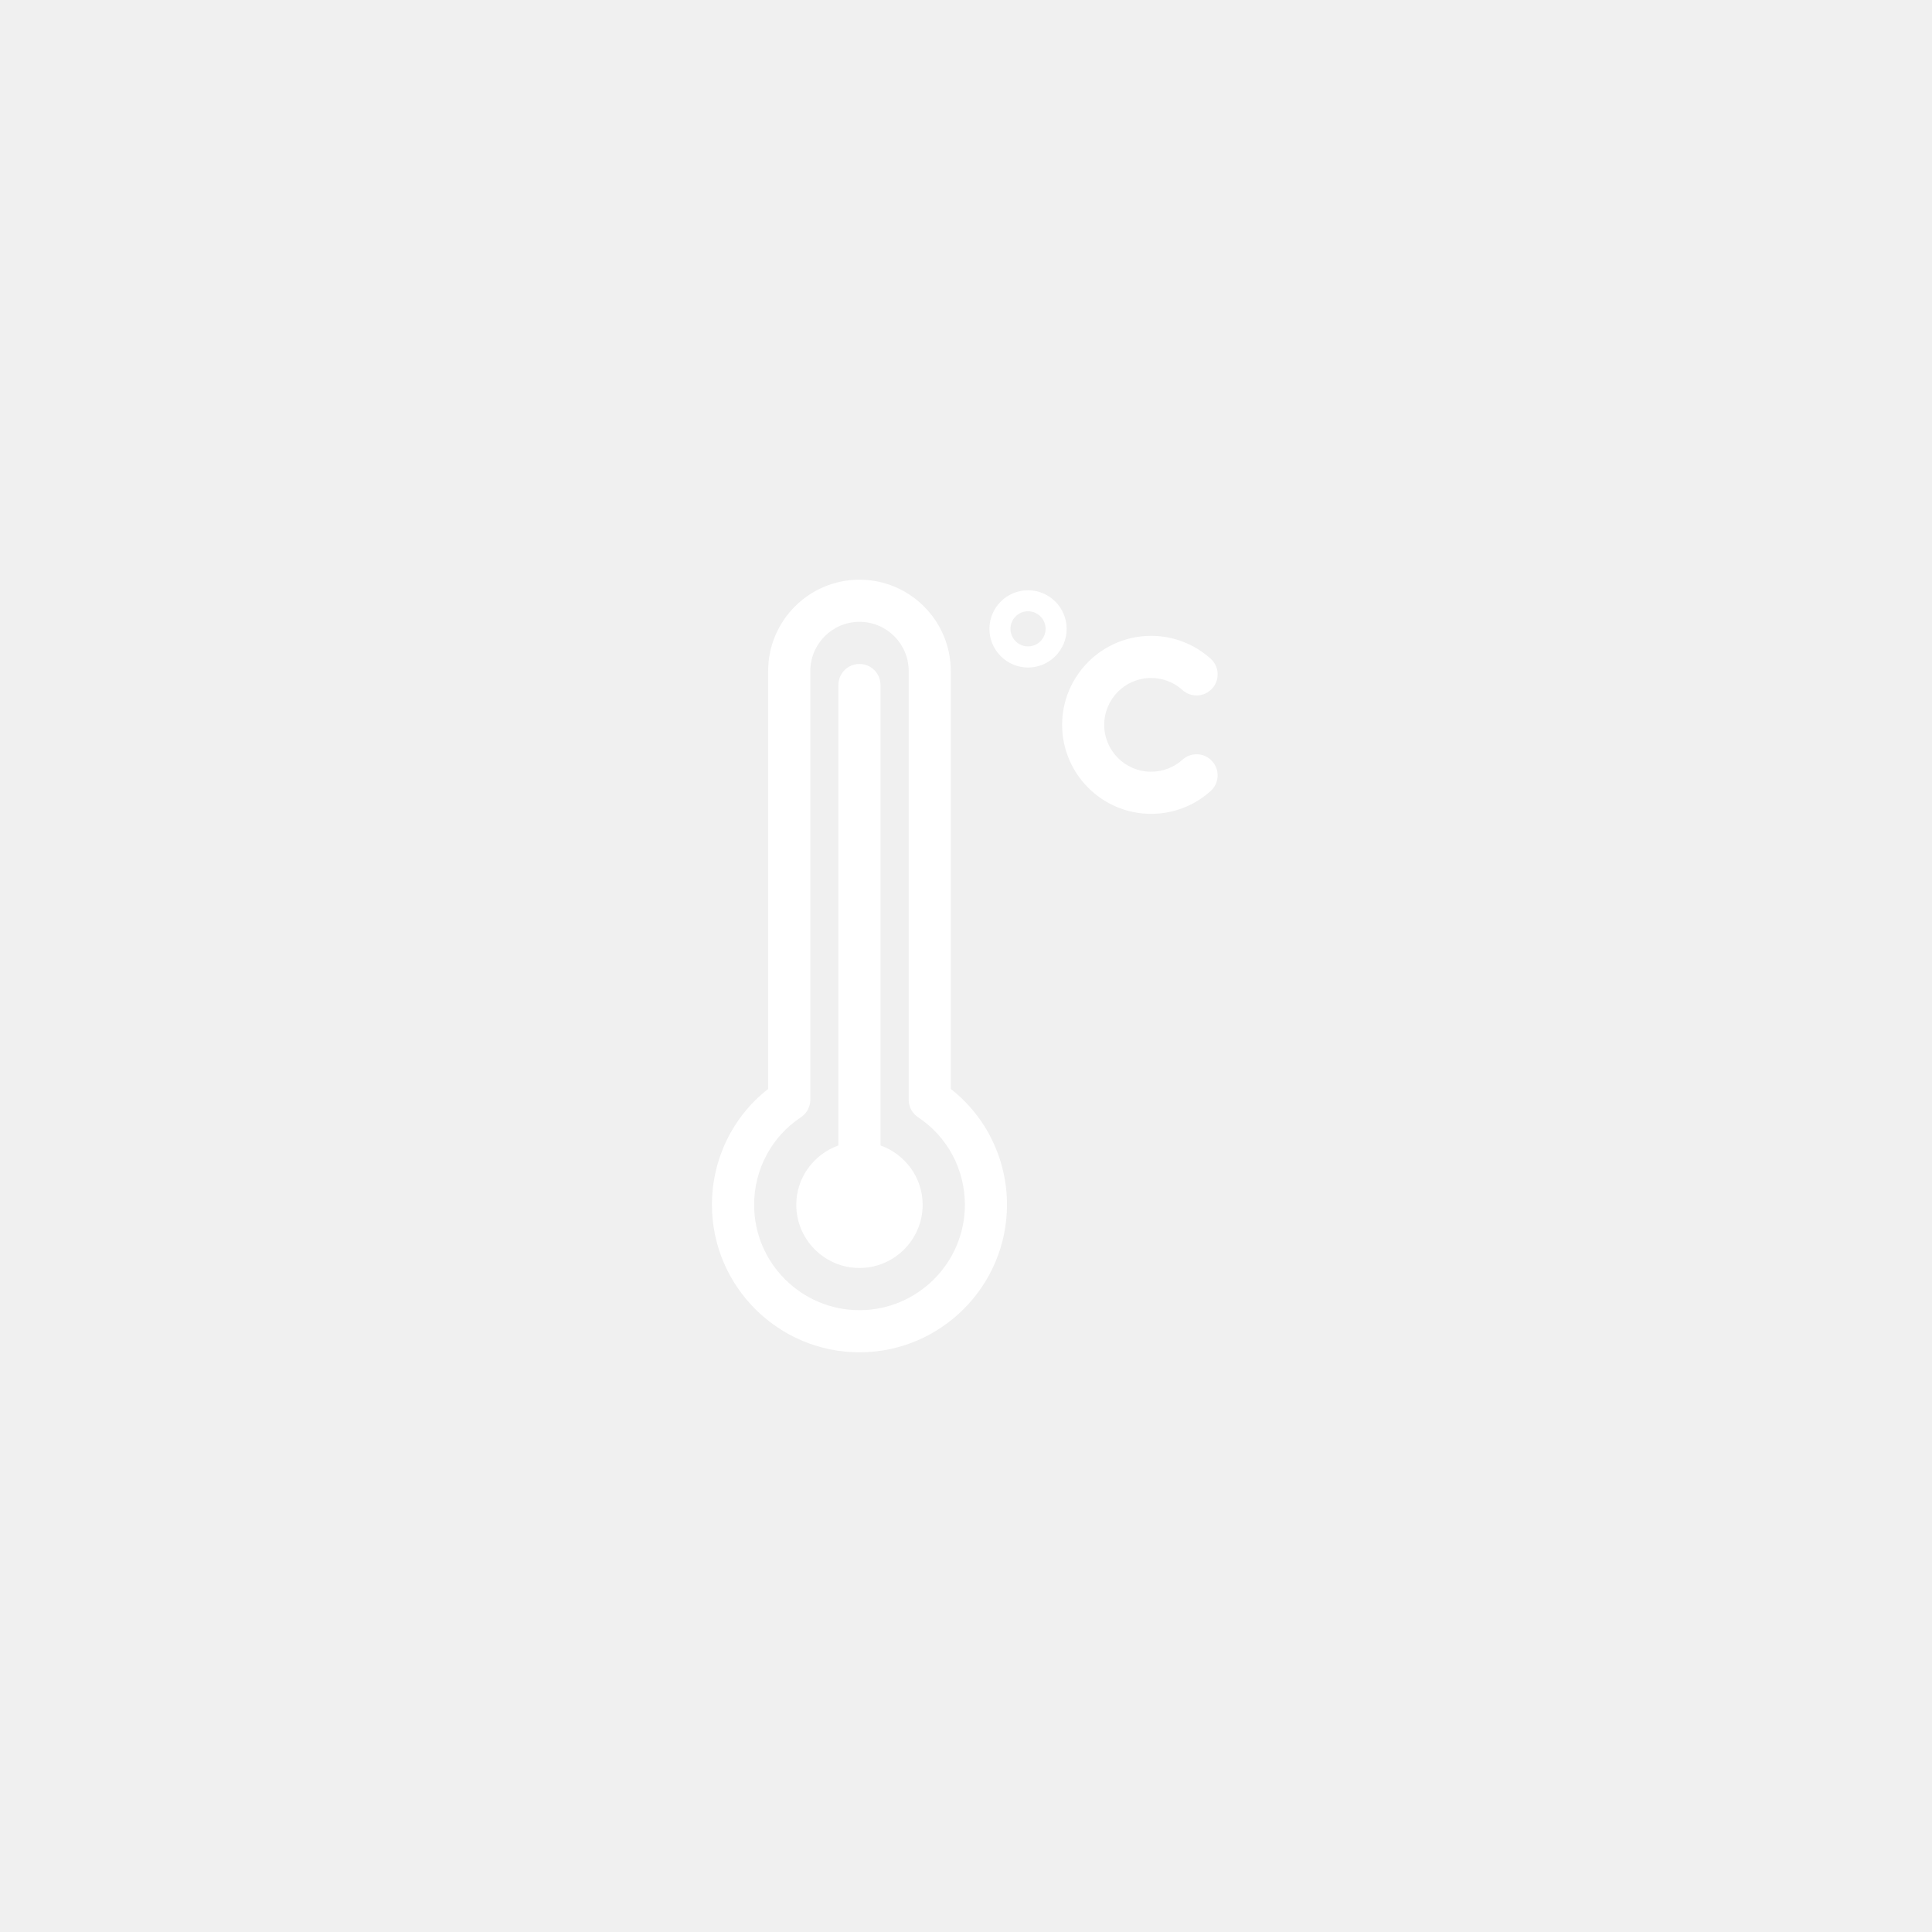
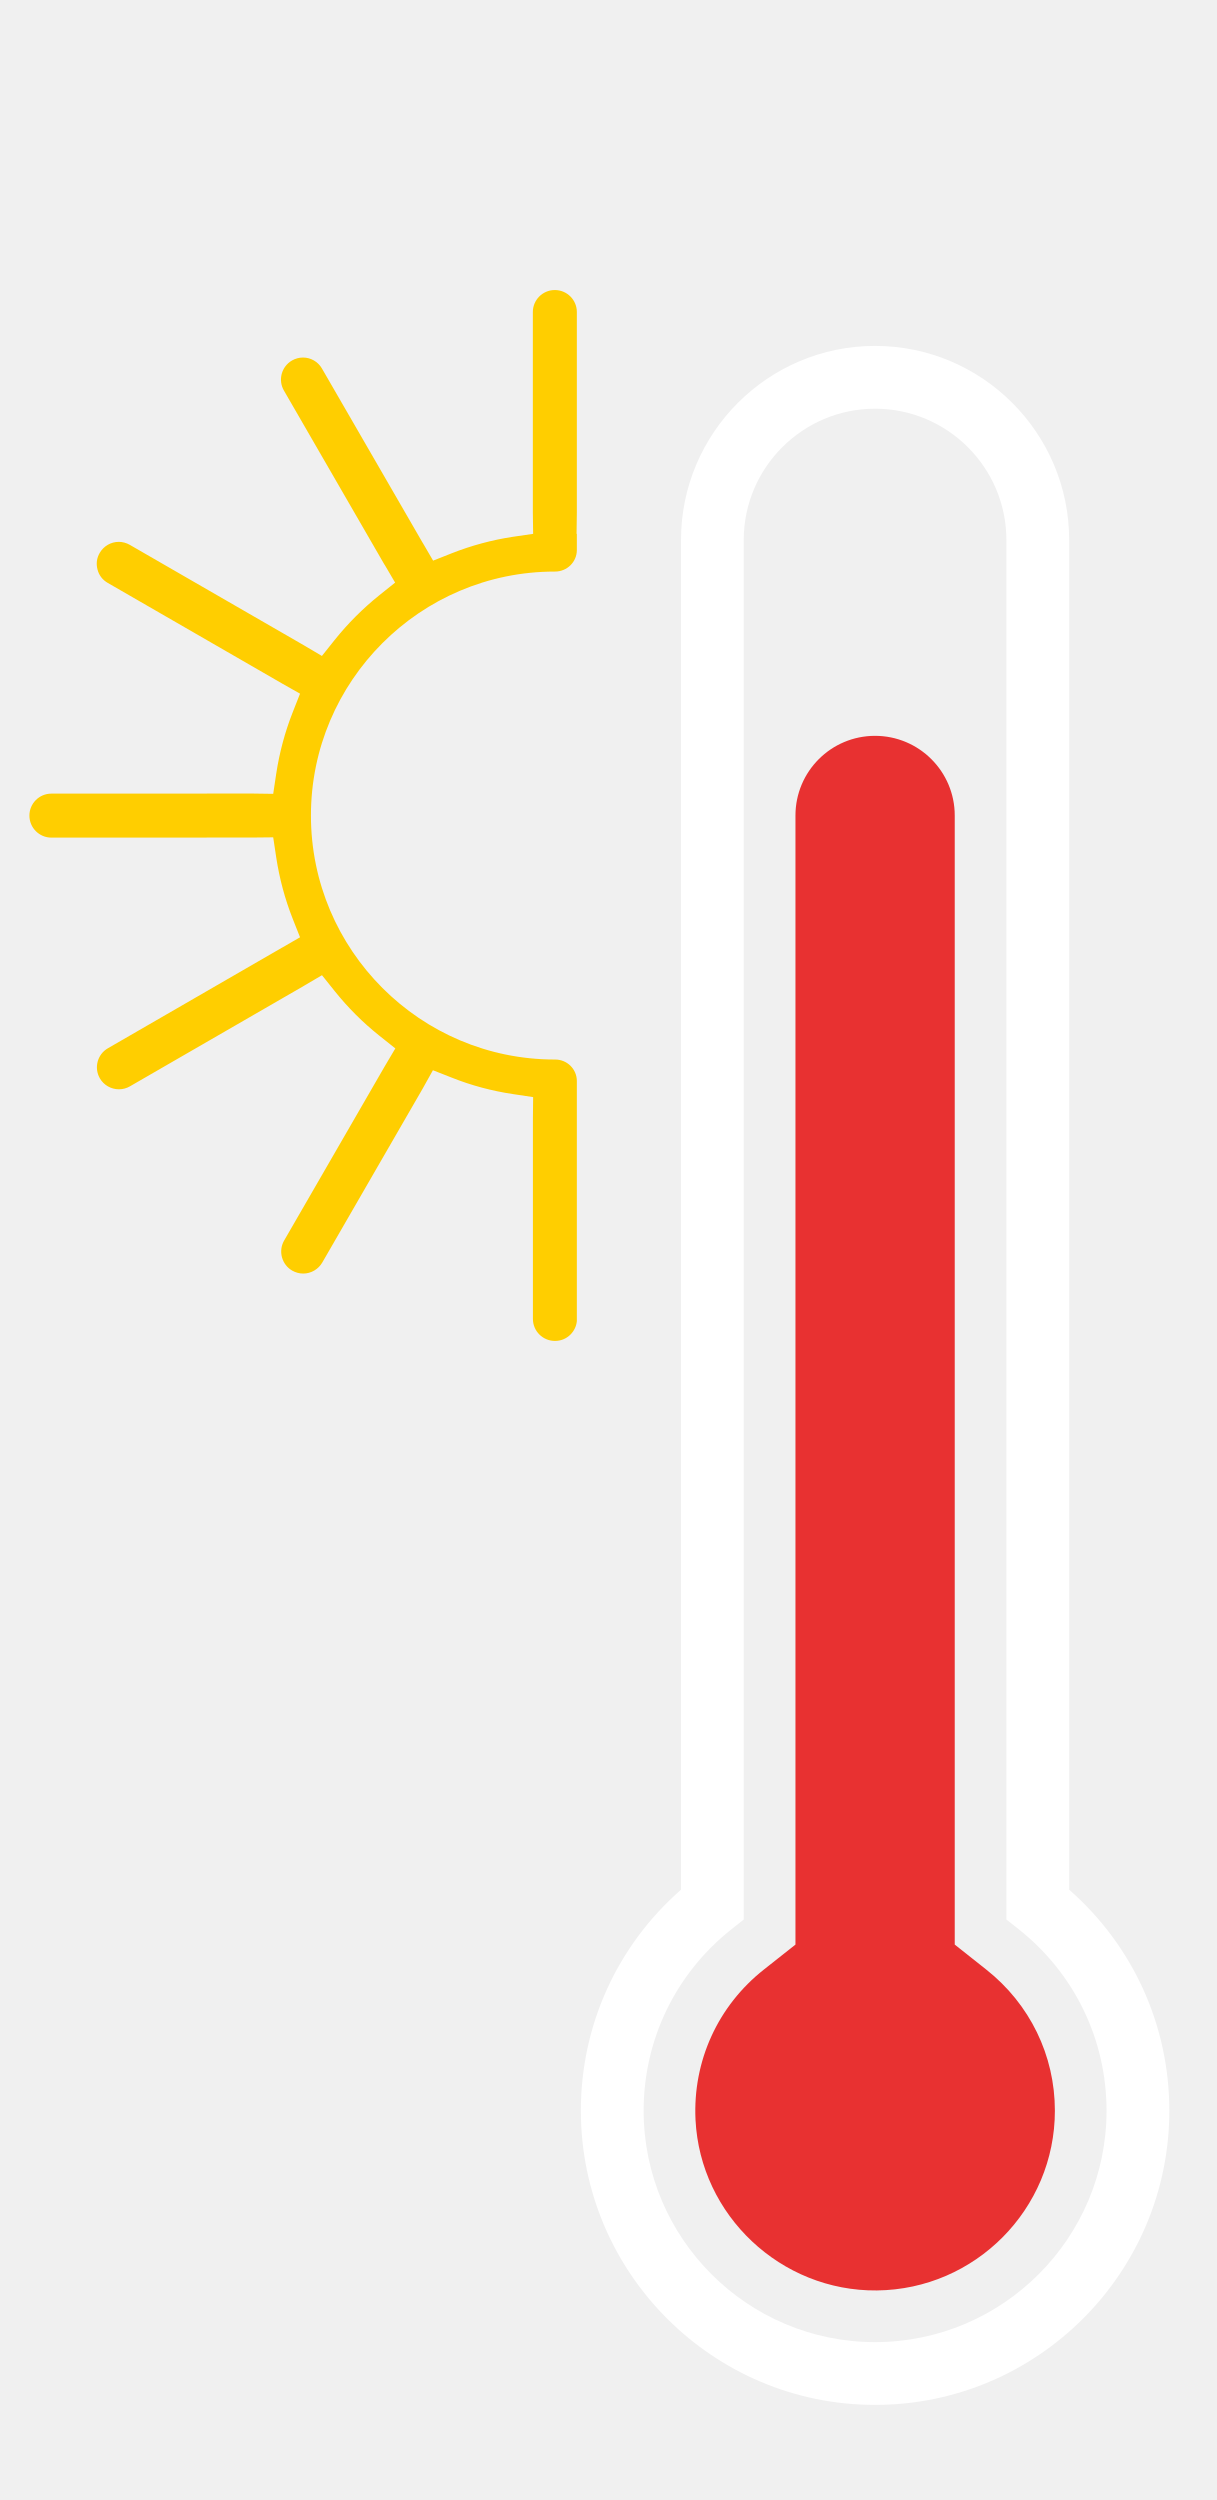
- <svg xmlns="http://www.w3.org/2000/svg" width="500" zoomAndPan="magnify" viewBox="0 0 375 375" height="500" preserveAspectRatio="xMidYMid meet" version="1.0">
+ <svg xmlns="http://www.w3.org/2000/svg" version="1.0" preserveAspectRatio="xMidYMid meet" viewBox="104.7 106.2 67.5 138.75" zoomAndPan="magnify" style="max-height: 500px" width="67.5" height="138.75">
  <defs>
-     <clipPath id="fa32060692">
-       <path d="M 138.188 112.5 L 237 112.5 L 237 262.5 L 138.188 262.5 Z M 138.188 112.5 " clip-rule="nonzero" />
+     <clipPath id="326ac161a1">
+       <path clip-rule="nonzero" d="M 106.273 122.297 L 137 122.297 L 137 181 L 106.273 181 Z M 106.273 122.297" />
+     </clipPath>
+     <clipPath id="223e5dff60">
+       <path clip-rule="nonzero" d="M 223.473 124.645 L 256.227 124.645 L 256.227 239.203 L 223.473 239.203 Z M 223.473 124.645" />
+     </clipPath>
+     <clipPath id="f17d8d87d1">
+       <path clip-rule="nonzero" d="M 198 122.297 L 224 122.297 L 224 179 L 198 179 Z M 198 122.297" />
    </clipPath>
  </defs>
-   <g clip-path="url(#fa32060692)">
-     <path fill="#ffffff" d="M 184.547 211.363 L 184.547 130.246 C 184.547 120.469 176.598 112.52 166.82 112.52 C 157.043 112.52 149.094 120.469 149.094 130.246 L 149.094 211.363 C 142.227 216.734 138.188 224.98 138.188 233.848 C 138.188 249.633 151.035 262.48 166.82 262.48 C 182.605 262.48 195.453 249.633 195.453 233.848 C 195.453 224.98 191.414 216.734 184.547 211.363 Z M 166.82 254.305 C 155.543 254.305 146.375 245.125 146.375 233.859 C 146.375 226.98 149.766 220.633 155.441 216.871 C 156.594 216.113 157.281 214.832 157.281 213.465 L 157.281 130.246 C 157.281 124.984 161.562 120.695 166.832 120.695 C 172.098 120.695 176.379 124.977 176.379 130.246 L 176.379 213.465 C 176.379 214.832 177.066 216.113 178.219 216.871 C 183.895 220.633 187.285 226.969 187.285 233.859 C 187.273 245.125 178.098 254.305 166.82 254.305 Z M 179.086 233.848 C 179.086 240.605 173.578 246.113 166.82 246.113 C 160.051 246.113 154.555 240.605 154.555 233.848 C 154.555 228.531 157.984 224.031 162.73 222.332 L 162.73 132.965 C 162.73 130.703 164.562 128.875 166.82 128.875 C 169.078 128.875 170.91 130.703 170.91 132.965 L 170.91 222.332 C 175.656 224.031 179.086 228.531 179.086 233.848 Z M 235.293 147.762 C 236.801 149.441 236.672 152.02 234.992 153.527 C 231.824 156.398 227.715 157.969 223.438 157.969 C 213.91 157.969 206.16 150.219 206.16 140.691 C 206.16 131.164 213.91 123.418 223.438 123.418 C 227.715 123.418 231.812 124.996 234.992 127.855 C 236.672 129.363 236.812 131.953 235.293 133.633 C 233.773 135.312 231.195 135.453 229.516 133.934 C 227.844 132.426 225.676 131.594 223.426 131.594 C 218.406 131.594 214.328 135.672 214.328 140.691 C 214.328 145.711 218.406 149.789 223.426 149.789 C 225.684 149.789 227.844 148.961 229.516 147.461 C 231.184 145.949 233.785 146.07 235.293 147.762 Z M 199.543 114.57 C 195.414 114.57 192.043 117.938 192.043 122.066 C 192.043 126.195 195.414 129.566 199.543 129.566 C 203.672 129.566 207.039 126.195 207.039 122.066 C 207.039 117.938 203.672 114.57 199.543 114.57 Z M 199.543 125.465 C 197.664 125.465 196.133 123.938 196.133 122.055 C 196.133 120.176 197.664 118.648 199.543 118.648 C 201.422 118.648 202.949 120.176 202.949 122.055 C 202.949 123.938 201.422 125.465 199.543 125.465 Z M 199.543 125.465 " fill-opacity="1" fill-rule="nonzero" />
+   <path fill-rule="nonzero" fill-opacity="1" d="M 153.266 236.188 C 146.184 236.188 140.422 230.426 140.422 223.344 C 140.422 219.391 142.207 215.715 145.316 213.258 L 145.977 212.734 L 145.977 136.172 C 145.977 132.152 149.25 128.883 153.266 128.883 C 157.285 128.883 160.555 132.152 160.555 136.172 L 160.555 212.734 L 161.219 213.258 C 164.328 215.715 166.113 219.391 166.113 223.344 C 166.113 230.426 160.348 236.188 153.266 236.188 Z M 164.039 211.078 L 164.039 136.172 C 164.039 130.23 159.203 125.398 153.266 125.398 C 147.328 125.398 142.496 130.23 142.496 136.172 L 142.496 211.078 C 138.953 214.184 136.938 218.605 136.938 223.344 C 136.938 232.348 144.262 239.672 153.266 239.672 C 162.27 239.672 169.598 232.348 169.598 223.344 C 169.598 218.605 167.578 214.184 164.039 211.078" fill="#ffffff" />
+   <path fill-rule="nonzero" fill-opacity="1" d="M 159.438 215.512 L 157.688 214.125 L 157.688 151.461 C 157.688 149.02 155.707 147.039 153.266 147.039 C 150.824 147.039 148.848 149.02 148.848 151.461 L 148.848 214.125 L 147.094 215.512 C 144.547 217.523 143.145 220.586 143.301 223.844 C 143.562 229.156 148.043 233.371 153.363 233.32 C 158.82 233.266 163.246 228.812 163.246 223.344 C 163.246 220.273 161.855 217.422 159.438 215.512" fill="#e83131" />
+   <g clip-path="url(#326ac161a1)">
+     <path fill-rule="nonzero" fill-opacity="1" d="M 136.715 123.516 C 136.715 122.844 136.168 122.297 135.492 122.297 C 134.82 122.297 134.273 122.844 134.273 123.516 L 134.273 134.652 L 134.289 135.828 L 133.168 135.992 C 132.004 136.168 130.863 136.477 129.773 136.906 L 128.738 137.316 L 128.176 136.352 C 128.164 136.336 128.156 136.324 128.148 136.309 L 122.57 126.656 C 122.355 126.277 121.949 126.043 121.516 126.043 C 121.301 126.043 121.09 126.102 120.906 126.207 C 120.32 126.547 120.121 127.293 120.457 127.875 L 126.035 137.531 L 126.047 137.543 L 126.629 138.535 L 125.75 139.238 C 124.836 139.973 124 140.809 123.27 141.723 L 122.566 142.605 L 121.594 142.031 C 121.582 142.023 121.566 142.016 121.555 142.008 L 111.902 136.438 C 111.715 136.332 111.504 136.273 111.293 136.273 C 110.855 136.273 110.453 136.508 110.234 136.887 C 110.066 137.172 110.027 137.492 110.113 137.812 C 110.195 138.133 110.395 138.387 110.68 138.551 L 120.34 144.125 L 120.352 144.133 L 121.352 144.699 L 120.938 145.75 C 120.512 146.836 120.207 147.977 120.031 149.137 L 119.863 150.258 L 118.734 150.242 C 118.723 150.242 118.707 150.242 118.699 150.242 L 107.551 150.246 C 106.879 150.246 106.332 150.793 106.332 151.465 C 106.332 152.141 106.879 152.688 107.551 152.688 L 118.688 152.684 L 119.863 152.672 L 120.031 153.789 C 120.207 154.949 120.512 156.09 120.941 157.18 L 121.352 158.219 L 120.387 158.777 C 120.375 158.785 120.359 158.793 120.348 158.797 L 110.688 164.379 C 110.105 164.715 109.906 165.465 110.242 166.047 C 110.457 166.422 110.863 166.656 111.301 166.656 C 111.516 166.656 111.723 166.602 111.91 166.492 L 121.555 160.922 L 121.566 160.914 L 122.57 160.324 L 123.273 161.203 C 124.004 162.117 124.84 162.953 125.758 163.684 L 126.641 164.387 L 126.047 165.391 L 120.469 175.051 C 120.305 175.336 120.266 175.656 120.348 175.977 C 120.438 176.297 120.633 176.555 120.918 176.719 C 121.102 176.824 121.312 176.883 121.527 176.883 C 121.961 176.883 122.367 176.648 122.586 176.27 L 128.152 166.629 L 128.727 165.598 L 129.781 166.012 C 130.867 166.445 132.012 166.75 133.172 166.922 L 134.289 167.09 L 134.277 168.219 C 134.277 168.234 134.277 168.242 134.277 168.254 L 134.277 179.402 C 134.277 180.074 134.824 180.621 135.496 180.621 L 135.5 180.621 C 135.832 180.621 136.129 180.5 136.363 180.266 C 136.566 180.059 136.688 179.805 136.715 179.523 L 136.715 166.199 C 136.715 165.531 136.172 165 135.504 165.004 C 135.5 165.004 135.496 165.004 135.492 165.004 C 128.027 165.004 121.957 158.93 121.957 151.461 C 121.957 143.996 128.027 137.922 135.492 137.922 C 135.496 137.922 135.5 137.922 135.504 137.922 C 136.172 137.922 136.715 137.391 136.715 136.727 L 136.715 135.828 L 136.699 135.828 C 136.699 135.828 136.715 134.672 136.715 134.66 L 136.715 123.516" fill="#ffce00" />
+   </g>
+   <g clip-path="url(#223e5dff60)">
+     <path fill-rule="nonzero" fill-opacity="1" d="M 239.898 235.559 C 232.812 235.559 227.051 229.797 227.051 222.711 C 227.051 218.762 228.836 215.086 231.945 212.629 L 232.609 212.105 L 232.609 135.539 C 232.609 131.523 235.879 128.25 239.898 128.25 C 243.914 128.25 247.188 131.523 247.188 135.539 L 247.188 212.105 L 247.848 212.629 C 250.957 215.086 252.742 218.762 252.742 222.711 C 252.742 229.797 246.98 235.559 239.898 235.559 Z M 250.668 210.445 L 250.668 135.539 C 250.668 129.598 245.836 124.766 239.898 124.766 C 233.957 124.766 229.125 129.598 229.125 135.539 L 229.125 210.445 C 225.582 213.551 223.566 217.977 223.566 222.711 C 223.566 231.715 230.895 239.043 239.898 239.043 C 248.902 239.043 256.227 231.715 256.227 222.711 C 256.227 217.977 254.211 213.551 250.668 210.445" fill="#ffffff" />
+   </g>
+   <path fill-rule="nonzero" fill-opacity="1" d="M 246.07 214.879 L 244.316 213.496 L 244.316 197.867 C 244.316 195.426 242.336 193.445 239.898 193.445 C 237.457 193.445 235.477 195.426 235.477 197.867 L 235.477 213.496 L 233.727 214.879 C 231.176 216.895 229.773 219.957 229.93 223.211 C 230.191 228.527 234.676 232.738 239.992 232.688 C 245.449 232.637 249.875 228.184 249.875 222.711 C 249.875 219.645 248.488 216.789 246.07 214.879" fill="#2c7dff" />
+   <g clip-path="url(#f17d8d87d1)">
+     <path fill-rule="nonzero" fill-opacity="1" d="M 198.547 165.812 C 198.781 166.18 199.168 166.395 199.609 166.395 C 199.852 166.395 200.074 166.328 200.277 166.195 L 208.152 161.191 L 206.016 167.766 C 205.801 168.426 206.164 169.137 206.82 169.352 C 206.945 169.395 207.074 169.414 207.211 169.414 C 207.766 169.414 208.234 169.074 208.406 168.547 L 211.488 159.062 L 220.828 153.121 L 220.828 164.188 L 214.48 171.875 C 214.195 172.227 214.184 172.605 214.199 172.801 C 214.219 172.992 214.305 173.363 214.652 173.648 C 214.875 173.836 215.16 173.938 215.453 173.938 C 215.832 173.938 216.184 173.77 216.422 173.48 L 220.828 168.141 L 220.828 177.469 C 220.828 178.164 221.391 178.73 222.086 178.73 C 222.777 178.73 223.344 178.164 223.344 177.469 L 223.344 124.184 C 223.344 123.488 222.777 122.93 222.086 122.93 C 221.391 122.93 220.828 123.488 220.828 124.184 L 220.828 133.512 L 216.422 128.172 C 216.184 127.883 215.828 127.715 215.453 127.715 C 215.16 127.715 214.875 127.816 214.652 128.004 C 214.391 128.223 214.234 128.516 214.203 128.855 C 214.168 129.188 214.27 129.516 214.48 129.777 L 220.828 137.465 L 220.828 148.535 L 211.488 142.59 L 208.406 133.109 C 208.234 132.582 207.766 132.238 207.211 132.238 C 207.094 132.238 206.965 132.258 206.828 132.297 C 206.496 132.41 206.242 132.629 206.09 132.93 C 205.938 133.23 205.91 133.562 206.016 133.887 L 208.152 140.469 L 200.281 135.461 C 200.078 135.328 199.852 135.258 199.609 135.258 C 199.168 135.258 198.781 135.473 198.547 135.844 C 198.367 136.129 198.309 136.465 198.379 136.797 C 198.453 137.121 198.648 137.398 198.934 137.578 L 206.805 142.59 L 199.934 143.434 C 199.602 143.477 199.301 143.648 199.098 143.914 C 198.887 144.18 198.797 144.504 198.84 144.848 C 198.914 145.465 199.465 145.945 200.086 145.945 C 200.121 145.945 200.172 145.945 200.25 145.938 L 210.137 144.715 L 219.742 150.824 L 210.137 156.938 L 200.262 155.719 C 200.188 155.715 200.137 155.711 200.09 155.711 C 199.453 155.711 198.914 156.184 198.836 156.812 C 198.797 157.145 198.891 157.473 199.098 157.742 C 199.301 158.004 199.602 158.176 199.938 158.219 L 206.805 159.062 L 198.93 164.074 C 198.645 164.254 198.453 164.535 198.379 164.859 C 198.305 165.195 198.363 165.523 198.547 165.812" fill="#2c7dff" />
  </g>
</svg>
